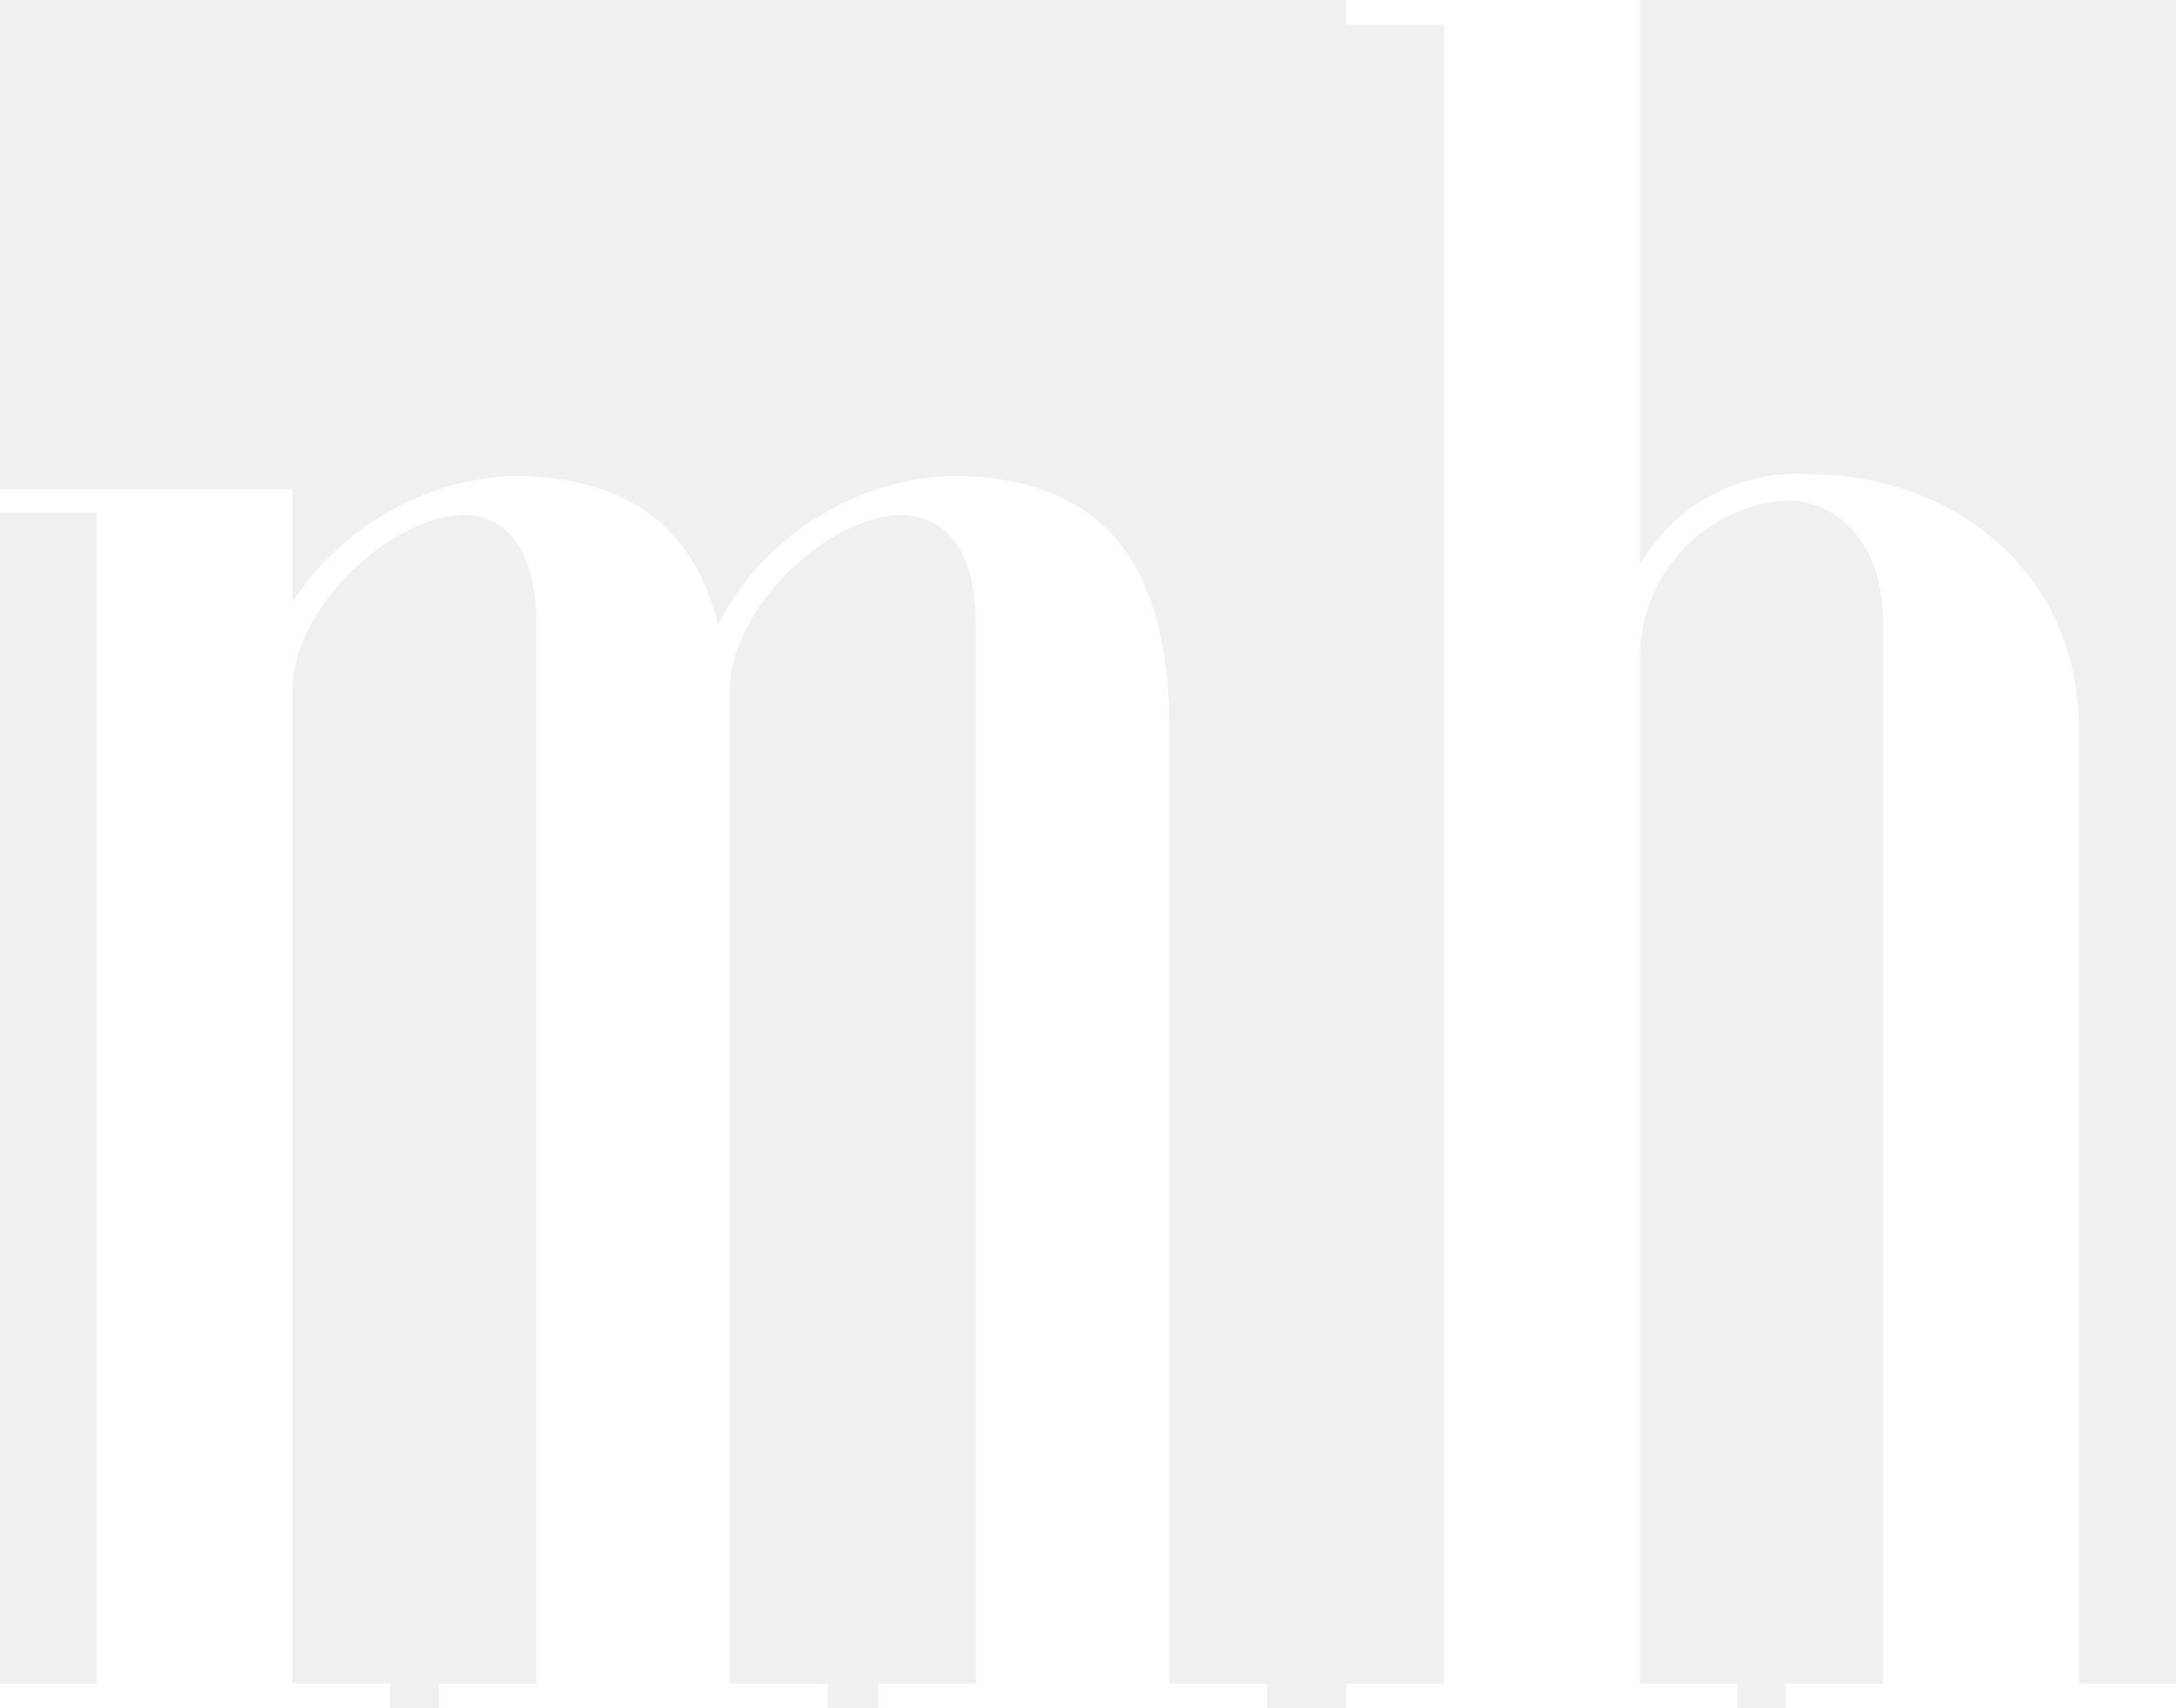
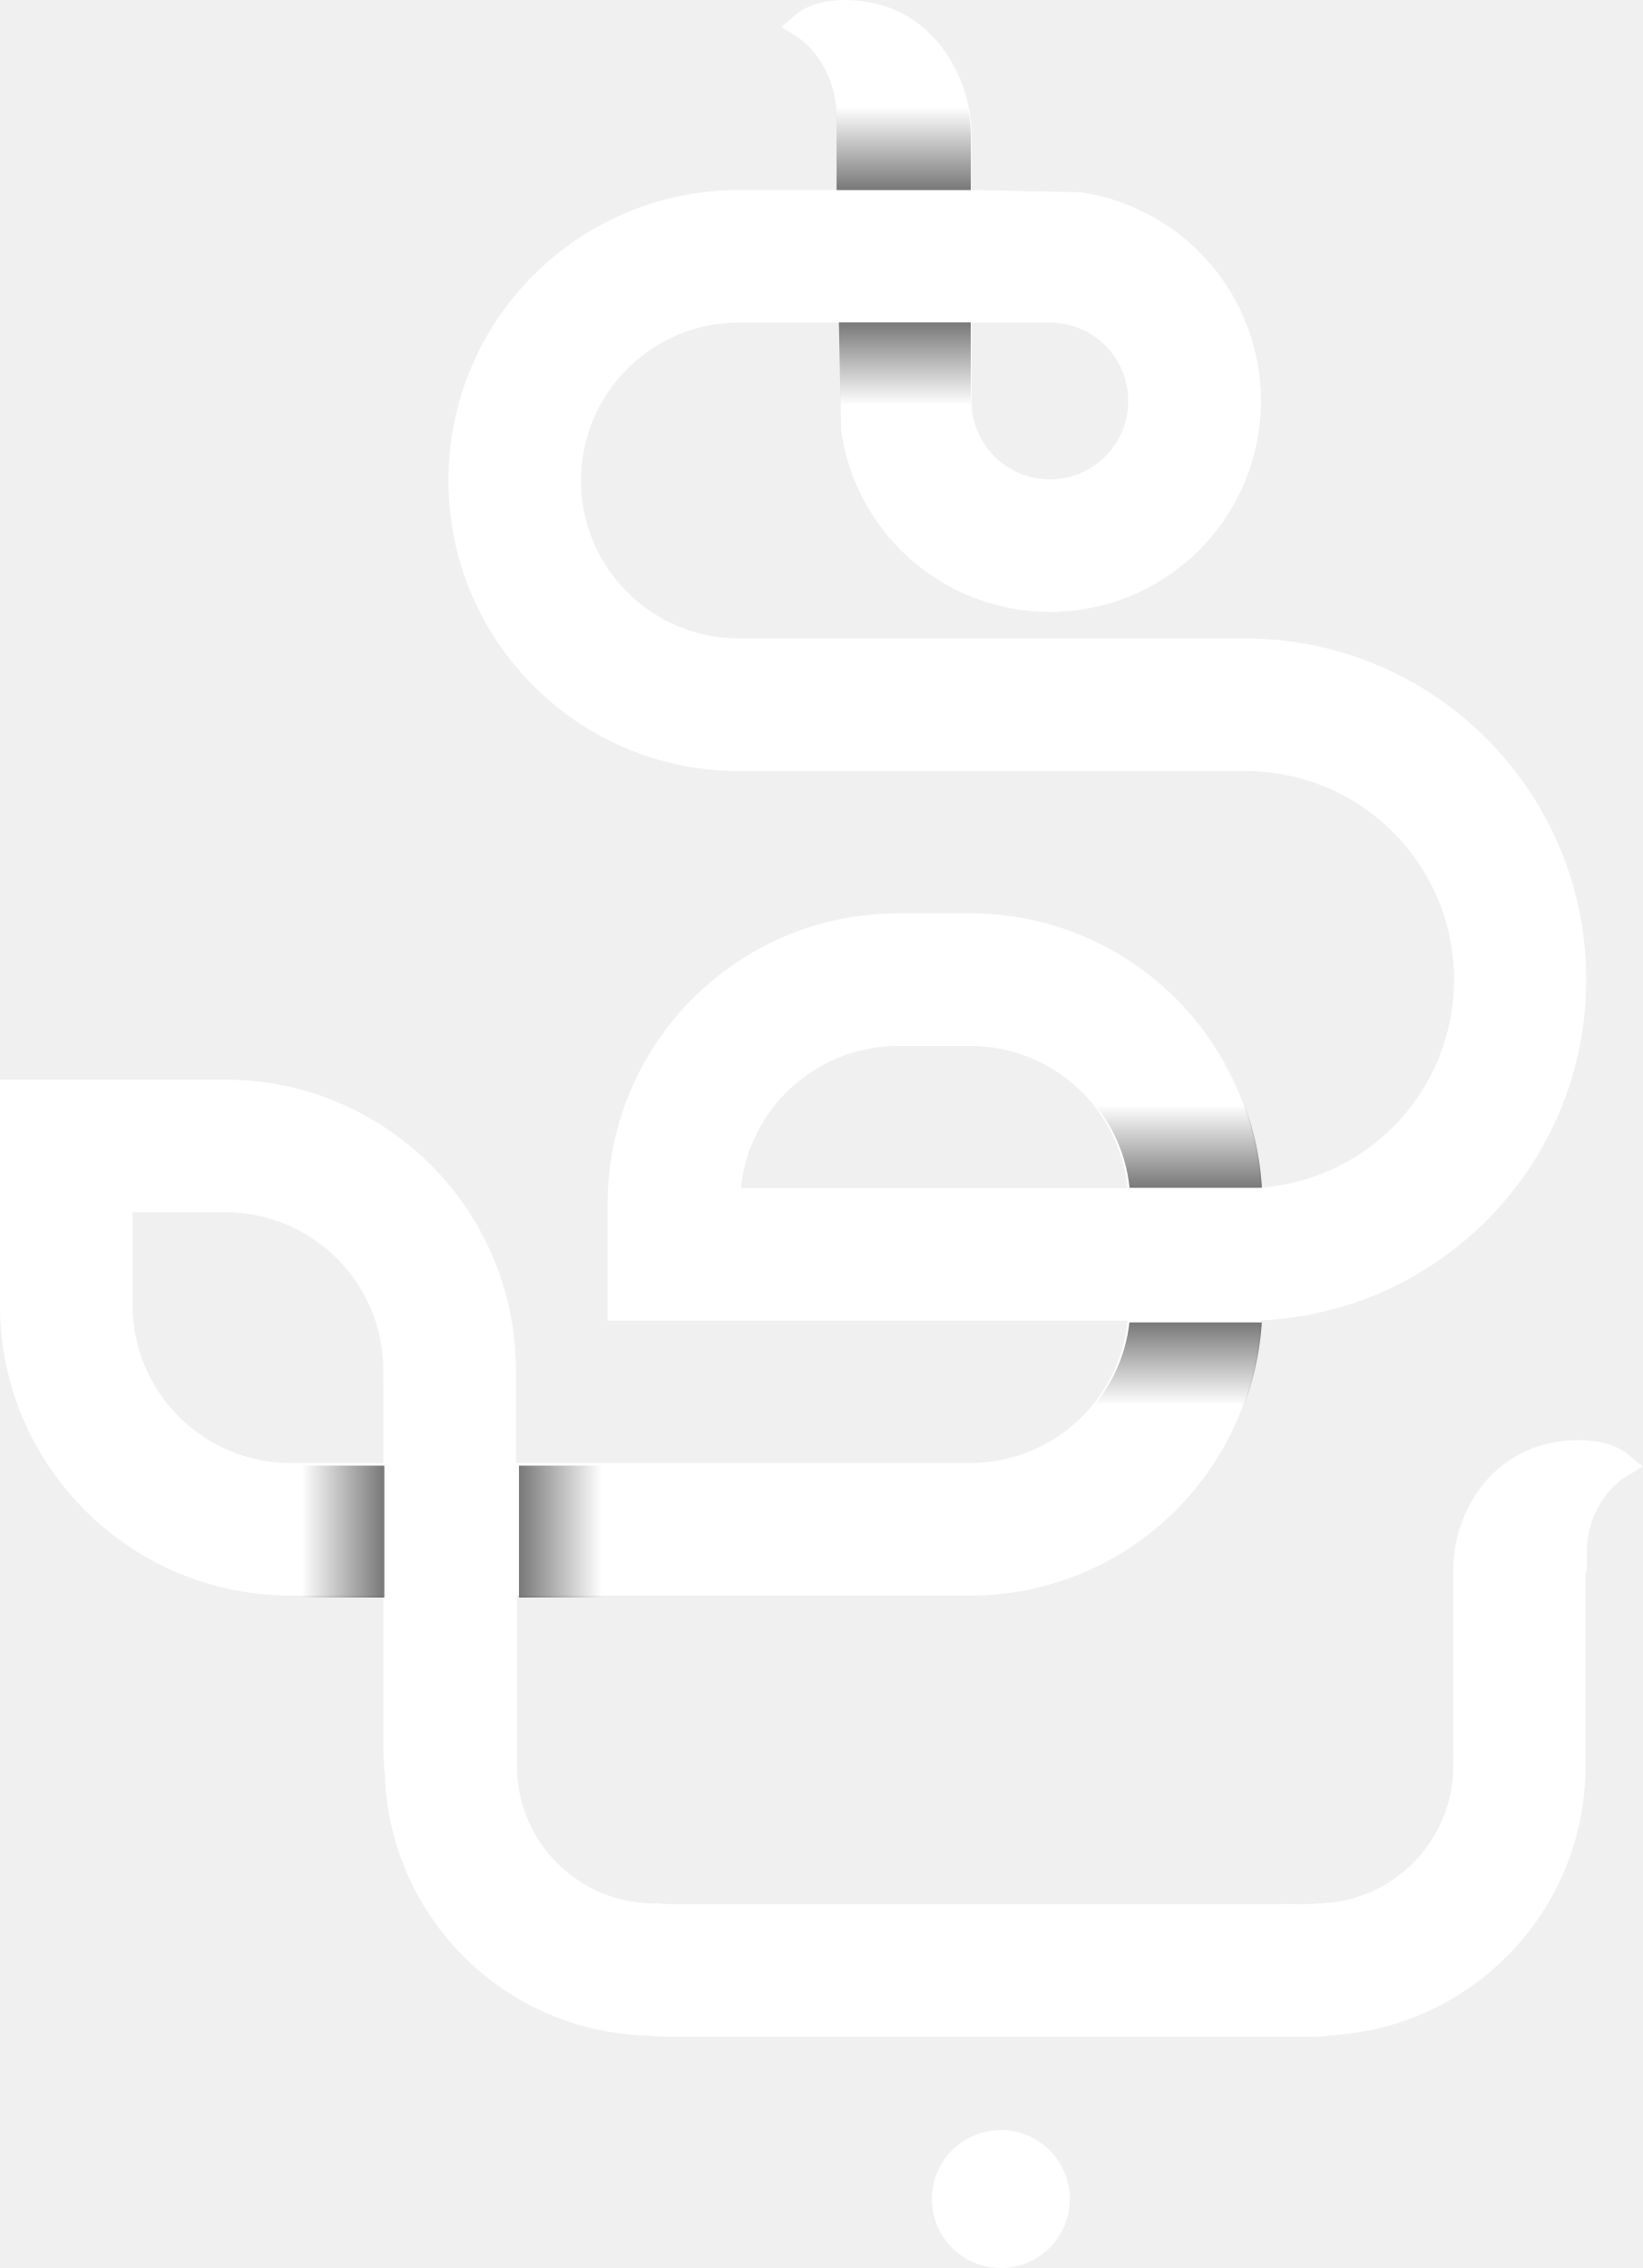
- <svg xmlns="http://www.w3.org/2000/svg" viewBox="0 0 57.81 45.36">
+ <svg xmlns="http://www.w3.org/2000/svg" xmlns:xlink="http://www.w3.org/1999/xlink" viewBox="0 0 612.07 845.04">
  <defs>
-     <style>
-       .a {
-         fill: #fff;
-       }
-     </style>
+     <style>.a{fill:none;}.b{fill:#fff;}.c{clip-path:url(#a);}.d{fill:url(#b);}.e{clip-path:url(#c);}.f{fill:url(#d);}.g{clip-path:url(#e);}.h{fill:url(#f);}.i{clip-path:url(#g);}.j{fill:url(#h);}.k{fill:url(#j);}.l{fill:url(#l);}</style>
+     <clipPath id="a" transform="translate(-90.04 -3.2)">
+       <path class="a" d="M751.2,496.34c-.87-.7-8.94-6.7-26.39-3.84a43.72,43.72,0,0,0-28.58,17.7,50.35,50.35,0,0,0-9.61,30.08l-.29,70.83a113.16,113.16,0,0,1-113,101.81l-7.14-.07v.07H341.3a58.65,58.65,0,0,1-58.58-58.58v-55.9H451.29a107.88,107.88,0,0,0,107.6-102.06,126.53,126.53,0,0,0-5.66-252.93H365.44a58.58,58.58,0,1,1,0-117.16h37.12l.82,40.24A78.23,78.23,0,1,0,492,77.94l-40.24-.82V57.71a55,55,0,0,0-9.49-31.52c-7.07-10.23-17-16.71-28.56-18.73C396.14,4.4,388,10.8,387.16,11.55l-6,5.08,6.59,4.22c.14.09,13.95,9.15,13.95,29.88V77.12H365.44a107.75,107.75,0,0,0,0,215.49H553.23a77.36,77.36,0,0,1,5.64,154.52A107.88,107.88,0,0,0,451.29,345.39H424.46A107.88,107.88,0,0,0,316.71,453.14V496.5H509.59a58.68,58.68,0,0,1-58.3,52.78H282.72V514.84A107.88,107.88,0,0,0,175,407.09H91.37V490.7A107.86,107.86,0,0,0,199.12,598.44h34.43v55.9A107.88,107.88,0,0,0,341.3,762.09H573.35l2.64,0h1.83v0c82.58-2.27,151.45-67.42,157.75-150.17l1.12-47.79V533.69c0-19,13.33-27.53,13.86-27.86l7.12-4.28Zm-385-49a58.65,58.65,0,0,1,58.29-52.78h26.83a58.67,58.67,0,0,1,58.3,52.78ZM480.8,184.43a29.1,29.1,0,0,1-29.07-29.07V126.29H480.8a29.07,29.07,0,0,1,0,58.14ZM233.55,514.84v34.44H199.12a58.65,58.65,0,0,1-58.59-58.58V456.26H175A58.65,58.65,0,0,1,233.55,514.84Z" />
+     </clipPath>
+     <linearGradient id="b" x1="1299.12" y1="433.39" x2="1244.5" y2="433.39" gradientTransform="translate(-1095.97 137.72)" gradientUnits="userSpaceOnUse">
+       <stop offset="0" stop-opacity="0" />
+       <stop offset="0.95" stop-opacity="0.89" />
+       <stop offset="1" />
+     </linearGradient>
+     <clipPath id="c" transform="translate(-90.04 -3.2)">
+       <path class="a" d="M751.2,492.34c-.87-.69-8.94-6.7-26.39-3.83a43.72,43.72,0,0,0-28.58,17.7,50.31,50.31,0,0,0-9.61,30.08l-.29,70.82a113.16,113.16,0,0,1-113,101.82l-7.14-.07v.07H341.3a58.65,58.65,0,0,1-58.58-58.58v-55.9H451.29a107.88,107.88,0,0,0,107.6-102.07,126.53,126.53,0,0,0-5.66-252.93H365.44a58.58,58.58,0,1,1,0-117.16h37.12l.82,40.24A78.23,78.23,0,1,0,492,73.94l-40.24-.82V53.72a55,55,0,0,0-9.49-31.52c-7.07-10.23-17-16.71-28.56-18.74C396.14.41,388,6.81,387.16,7.55l-6,5.09,6.59,4.21c.14.09,13.95,9.16,13.95,29.89V73.12H365.44a107.75,107.75,0,0,0,0,215.5H553.23a77.36,77.36,0,0,1,5.64,154.52A107.88,107.88,0,0,0,451.29,341.4H424.46A107.87,107.87,0,0,0,316.71,449.14v43.37H509.59a58.67,58.67,0,0,1-58.3,52.77H282.72V510.85A107.87,107.87,0,0,0,175,403.1H91.37v83.6A107.87,107.87,0,0,0,199.12,594.45h34.43v55.9A107.87,107.87,0,0,0,341.3,758.09H573.35c.89,0,1.76,0,2.64,0h1.83v0c82.58-2.27,151.45-67.41,157.75-150.17l1.12-47.78V529.69c0-19,13.33-27.52,13.86-27.85l7.12-4.29Zm-385-49a58.66,58.66,0,0,1,58.29-52.78h26.83a58.68,58.68,0,0,1,58.3,52.78ZM480.8,180.43a29.1,29.1,0,0,1-29.07-29.07V122.29H480.8a29.07,29.07,0,0,1,0,58.14ZM233.55,510.85v34.43H199.12a58.65,58.65,0,0,1-58.59-58.58V452.26H175A58.65,58.65,0,0,1,233.55,510.85Z" />
+     </clipPath>
+     <linearGradient id="d" x1="1240.53" y1="396.48" x2="1185.92" y2="396.48" gradientTransform="translate(-809.16 -242.69)" xlink:href="#b" />
+     <clipPath id="e" transform="translate(-90.04 -3.2)">
+       <path class="a" d="M751.2,493.68c-.87-.7-8.94-6.7-26.39-3.84a43.72,43.72,0,0,0-28.58,17.7,50.35,50.35,0,0,0-9.61,30.08l-.29,70.82a113.16,113.16,0,0,1-113,101.82l-7.14-.07v.07H341.3a58.65,58.65,0,0,1-58.58-58.58v-55.9H451.29a107.88,107.88,0,0,0,107.6-102.07,126.52,126.52,0,0,0-5.66-252.92H365.44a58.59,58.59,0,0,1,0-117.17h37.12l.82,40.24A78.23,78.23,0,1,0,492,75.27l-40.24-.81V55.05a55,55,0,0,0-9.49-31.52c-7.07-10.23-17-16.71-28.56-18.74-17.53-3-25.64,3.35-26.51,4.09l-6,5.09,6.59,4.21c.14.09,13.95,9.16,13.95,29.89V74.46H365.44a107.75,107.75,0,0,0,0,215.49H553.23a77.36,77.36,0,0,1,5.64,154.52A107.88,107.88,0,0,0,451.29,342.73H424.46A107.87,107.87,0,0,0,316.71,450.48v43.36H509.59a58.67,58.67,0,0,1-58.3,52.77H282.72V512.18A107.88,107.88,0,0,0,175,404.43H91.37V488A107.86,107.86,0,0,0,199.12,595.78h34.43v55.9A107.88,107.88,0,0,0,341.3,759.43H573.35c.89,0,1.76,0,2.64,0h1.83v0C660.4,757.09,729.27,692,735.57,609.2l1.12-47.79V531c0-19,13.33-27.52,13.86-27.85l7.12-4.29Zm-385-49a58.66,58.66,0,0,1,58.29-52.78h26.83a58.68,58.68,0,0,1,58.3,52.78ZM480.8,181.77a29.11,29.11,0,0,1-29.07-29.08V123.62H480.8a29.08,29.08,0,0,1,0,58.15ZM233.55,512.18v34.43H199.12A58.65,58.65,0,0,1,140.53,488V453.6H175A58.65,58.65,0,0,1,233.55,512.18Z" />
+     </clipPath>
+     <linearGradient id="f" x1="888.32" y1="-531.52" x2="833.7" y2="-531.52" gradientTransform="translate(-471.1 575.05)" xlink:href="#b" />
+     <clipPath id="g" transform="translate(-90.04 -3.2)">
+       <path class="a" d="M752.53,495c-.87-.7-8.94-6.7-26.38-3.84a43.74,43.74,0,0,0-28.59,17.7A50.42,50.42,0,0,0,688,539l-.29,70.82a113.16,113.16,0,0,1-113,101.82l-7.15-.07v.07H342.63A58.65,58.65,0,0,1,284.05,653v-55.9H452.62A107.88,107.88,0,0,0,560.22,495a126.52,126.52,0,0,0-5.65-252.92H366.77a58.59,58.59,0,0,1,0-117.17h37.12l.82,40.24A78.23,78.23,0,1,0,493.3,76.61l-40.24-.82V56.38a55.13,55.13,0,0,0-9.5-31.52C436.49,14.63,426.62,8.15,415,6.12c-17.53-3.05-25.64,3.35-26.51,4.09l-5.95,5.09,6.6,4.21c.13.09,13.94,9.16,13.94,29.89V75.79H366.77a107.75,107.75,0,0,0,0,215.49h187.8A77.36,77.36,0,0,1,560.2,445.8,107.87,107.87,0,0,0,452.62,344.06H425.8A107.86,107.86,0,0,0,318.05,451.81v43.36H510.92A58.66,58.66,0,0,1,452.62,548H284.05V513.51A107.88,107.88,0,0,0,176.3,405.76H92.7v83.6A107.87,107.87,0,0,0,200.45,597.11h34.43V653A107.88,107.88,0,0,0,342.63,760.76H574.69c.88,0,1.75,0,2.63,0h1.83v0c82.58-2.27,151.45-67.41,157.75-150.16L738,562.74V532.35c0-19,13.33-27.52,13.86-27.85l7.12-4.28Zm-385-49a58.65,58.65,0,0,1,58.3-52.77h26.82A58.65,58.65,0,0,1,510.92,446ZM482.13,183.1A29.1,29.1,0,0,1,453.06,154V125h29.07a29.08,29.08,0,0,1,0,58.15ZM234.88,513.51V548H200.45a58.64,58.64,0,0,1-58.58-58.59V454.93H176.3A58.65,58.65,0,0,1,234.88,513.51Z" />
+     </clipPath>
+     <linearGradient id="h" x1="1271.1" y1="-120.94" x2="1216.49" y2="-120.94" gradientTransform="translate(-743.17 536.22)" xlink:href="#b" />
+     <linearGradient id="j" x1="1133.29" y1="858.45" x2="1078.67" y2="858.45" gradientTransform="translate(-605.35 -332.04)" xlink:href="#b" />
+     <linearGradient id="l" x1="443.27" y1="401.45" x2="388.66" y2="401.45" gradientTransform="translate(-219.04 167.8)" xlink:href="#b" />
  </defs>
-   <g>
-     <path class="a" d="M9.2,44.72h2.59v.65H1.43v-.65H4V13.61H1.43V13H9.2V16A7.4,7.4,0,0,1,15,12.64c3.18,0,4.87,1.43,5.51,3.95a7.32,7.32,0,0,1,6.16-3.95c4.15,0,5.83,2.4,5.83,6.8V44.72h2.59v.65H24.76v-.65h2.59V16.53c0-1.69-.65-2.85-2-2.85-1.81,0-4.53,2.39-4.53,4.66V44.72h2.59v.65H13.09v-.65h2.59V16.53c0-1.69-.65-2.85-1.94-2.85-1.82,0-4.54,2.39-4.54,4.66Z" transform="translate(-1.43 0)" />
-     <path class="a" d="M51.46,16.53c0-2.08-1.17-3.24-2.6-3.24A4.19,4.19,0,0,0,45,17.5V44.72h2.59v.65H37.2v-.65h2.59V.65H37.2V0H45V15a4.8,4.8,0,0,1,4.53-2.4c3.57,0,7.13,2.4,7.13,6.8V44.72h2.59v.65H48.86v-.65h2.6Z" transform="translate(-1.43 0)" />
+   <rect class="b" x="437.24" y="796.85" width="51.39" height="51.39" rx="25.69" transform="translate(835.83 1641.89) rotate(180)" />
+   <path class="b" d="M695.67,544.4c-.86-.7-8.88-6.73-26.2-3.85a43.33,43.33,0,0,0-28.4,17.78,50.62,50.62,0,0,0-9.48,27.58h-.07v71.9h-.12c.08,1.11.12,2.21.12,3.33a51.25,51.25,0,0,1-47.94,51.15h0c-3.09.25-6.21.41-9.37.41l-7.18-.08v.08H341.1c-1.75,0-3.49-.1-5.2-.25v-.11c-.67,0-1.33.07-2,.07a51.26,51.26,0,0,1-51.27-51.27c0-.22,0-.44,0-.66h0V597.7h169A108.38,108.38,0,0,0,559.68,495.16,127.1,127.1,0,0,0,554,241.09H365.36a58.85,58.85,0,0,1,0-117.7h37.28l.82,40.43a78.59,78.59,0,1,0,89-89L452,74V54.51a55.29,55.29,0,0,0-9.54-31.67c-7.1-10.27-17-16.78-28.69-18.82C396.19,1,388,7.39,387.17,8.13l-6,5.11,6.63,4.24c.14.09,14,9.2,14,30V74H365.36a108.24,108.24,0,0,0,0,216.48H554a77.71,77.71,0,0,1,5.66,155.22A108.38,108.38,0,0,0,451.59,343.49H424.64A108.36,108.36,0,0,0,316.41,451.73v43.56H510.15a58.92,58.92,0,0,1-58.56,53H282.26v-34.6A108.36,108.36,0,0,0,174,405.48H90v84A108.36,108.36,0,0,0,198.27,597.7h34.6v56.15a108.93,108.93,0,0,0,.59,11.33,100.52,100.52,0,0,0,97.81,96.44c3.24.29,6.52.46,9.83.46H574.21c.89,0,1.77,0,2.65,0h1.83v0c2.09-.06,4.16-.16,6.23-.3v-.2a100.5,100.5,0,0,0,95.87-100.38c0-.22,0-.44,0-.66h0V588.57h.47v-6.66c0-19.12,13.24-27.64,13.77-28l7.07-4.31ZM452,123.39h29.21A29.21,29.21,0,1,1,452,152.6ZM366.08,445.9a58.94,58.94,0,0,1,58.56-53h26.95a58.92,58.92,0,0,1,58.56,53ZM232.87,548.31h-34.6a58.91,58.91,0,0,1-58.84-58.85V454.87H174a58.91,58.91,0,0,1,58.85,58.84Z" transform="translate(-90.04 -3.2)" />
+   <g class="c">
+     <rect class="d" x="172.26" y="528.03" width="60.98" height="86.17" rx="11.45" transform="translate(315.46 1139.03) rotate(180)" />
+   </g>
+   <g class="e">
+     <rect class="f" x="400.48" y="110.71" width="60.98" height="86.17" transform="translate(494.73 -280.38) rotate(90)" />
+   </g>
+   <g class="g">
+     <rect class="h" x="386.34" y="0.45" width="60.98" height="86.17" transform="translate(283.26 457.16) rotate(-90)" />
+   </g>
+   <g class="i">
+     <rect class="j" x="497.05" y="372.2" width="60.98" height="86.17" rx="11.45" transform="translate(22.22 939.62) rotate(-90)" />
+   </g>
+   <g class="i">
+     <rect class="k" x="497.05" y="483.33" width="60.98" height="86.17" rx="11.45" transform="translate(963.92 -4.33) rotate(90)" />
+   </g>
+   <g class="c">
+     <rect class="l" x="193.36" y="526.16" width="60.98" height="86.17" rx="11.45" />
  </g>
</svg>
